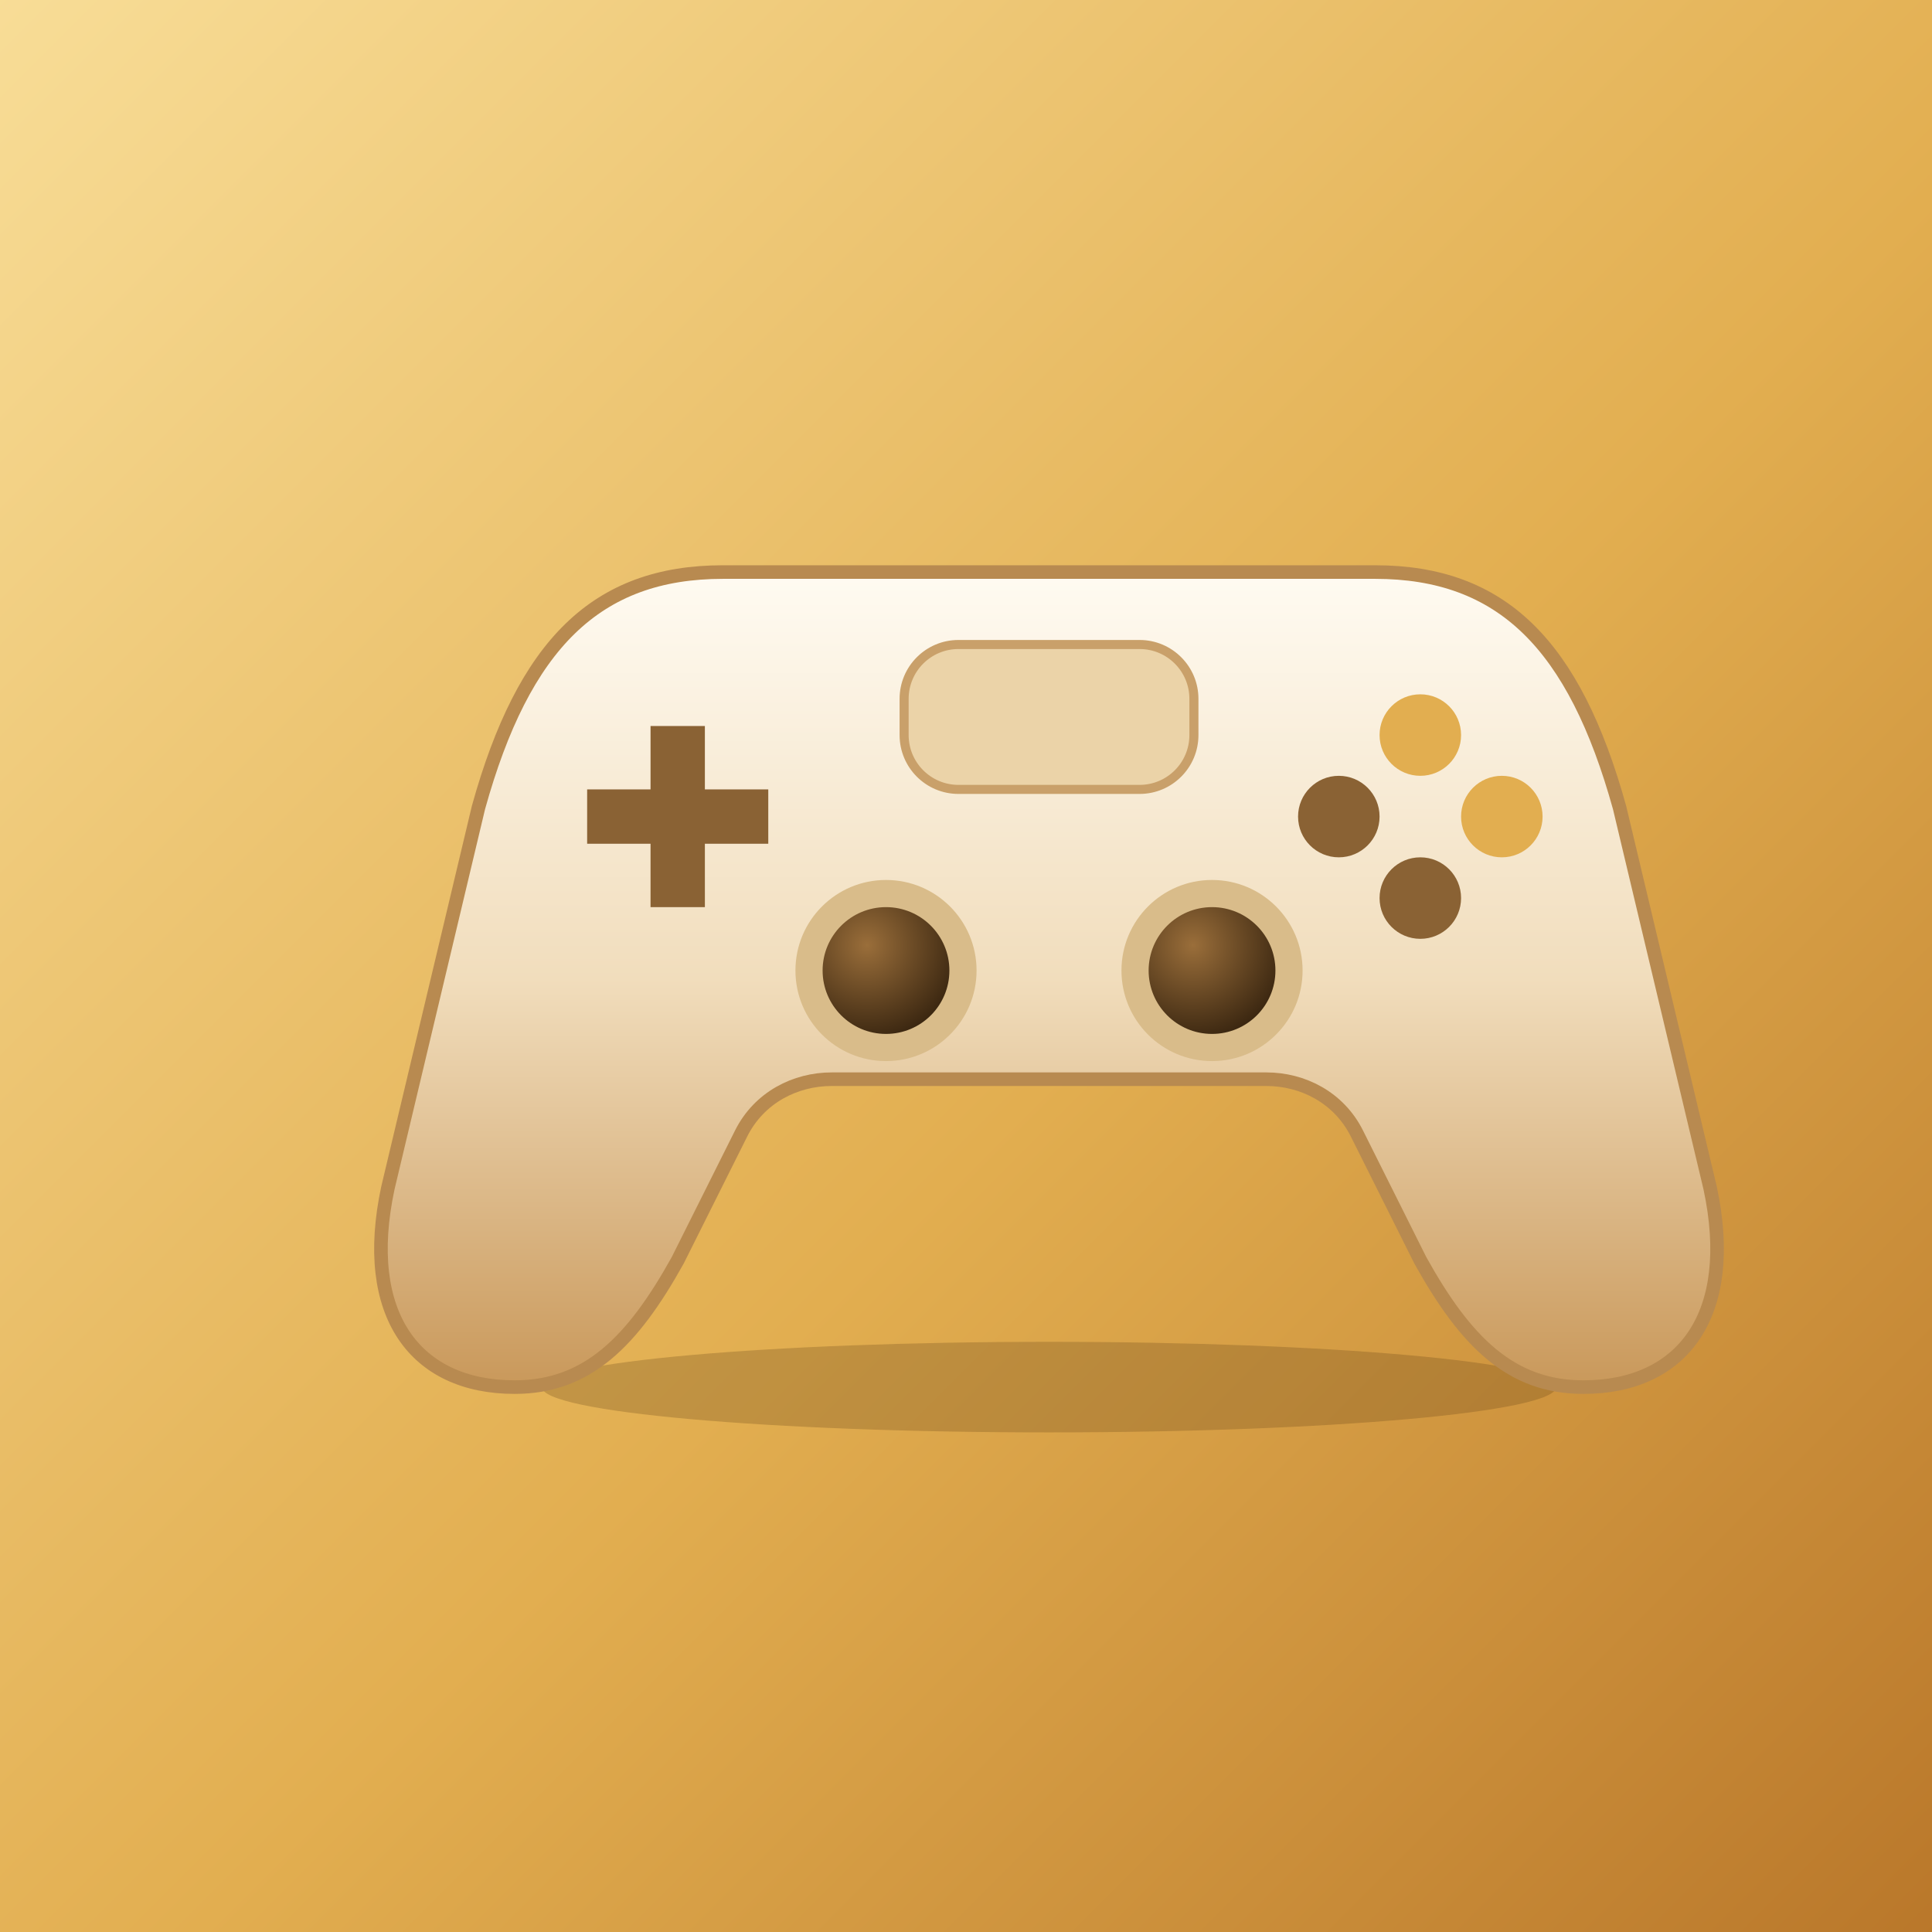
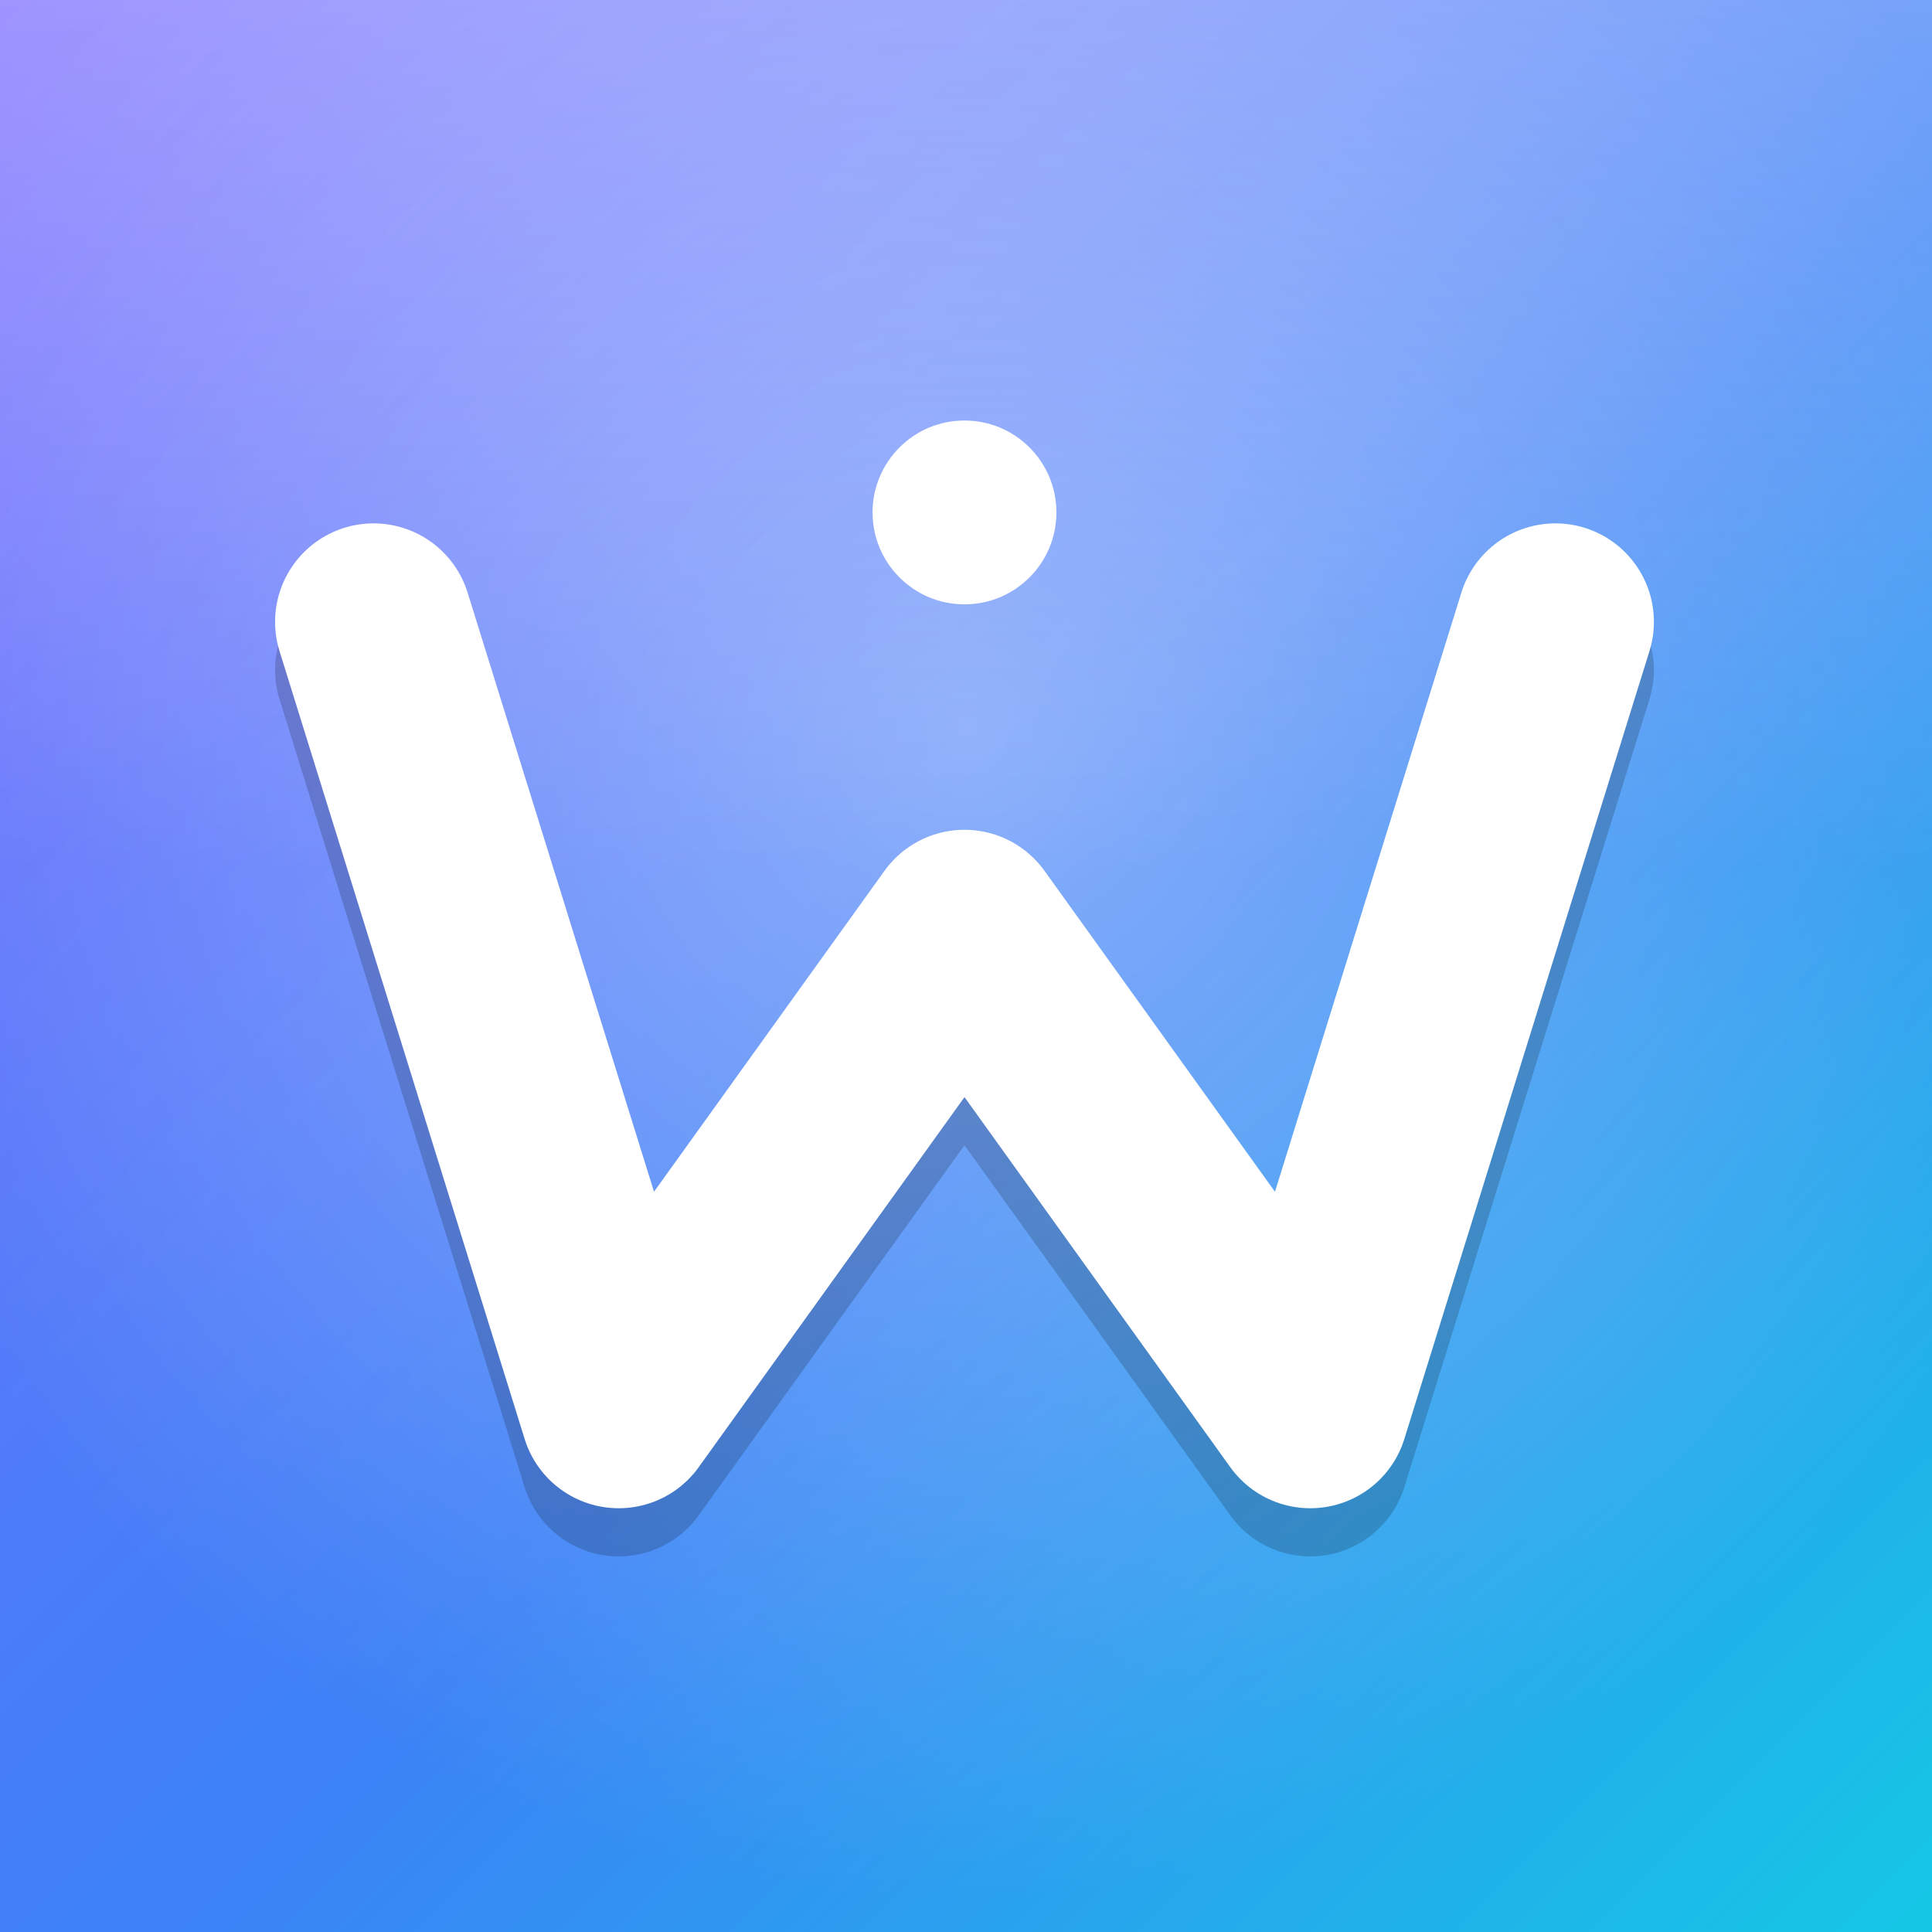
<svg xmlns="http://www.w3.org/2000/svg" viewBox="0 0 512 512">
  <defs>
    <linearGradient id="bg" x1="0" y1="0" x2="1" y2="1">
-       <stop offset="0" stop-color="#F8DD97" />
-       <stop offset=".55" stop-color="#E2AE50" />
-       <stop offset="1" stop-color="#B9772A" />
+       <stop offset="0" stop-color="#7C6CFF" />
+       <stop offset=".55" stop-color="#3B82F6" />
+       <stop offset="1" stop-color="#14C8E4" />
    </linearGradient>
-     <linearGradient id="gb" x1="0" y1="0" x2="0" y2="1">
-       <stop offset="0" stop-color="#FFFBF2" />
-       <stop offset=".5" stop-color="#F1DDBC" />
-       <stop offset="1" stop-color="#C9985A" />
+     <radialGradient id="glow" cx=".5" cy=".38" r=".6">
+       <stop offset="0" stop-color="#fff" stop-opacity=".38" />
+       <stop offset="1" stop-color="#fff" stop-opacity="0" />
+     </radialGradient>
+     <linearGradient id="gloss" x1="0" y1="0" x2="0" y2="1">
+       <stop offset="0" stop-color="#fff" stop-opacity=".28" />
+       <stop offset=".45" stop-color="#fff" stop-opacity="0" />
    </linearGradient>
-     <radialGradient id="gs" cx=".35" cy=".3" r=".85">
-       <stop offset="0" stop-color="#9A6E3A" />
-       <stop offset="1" stop-color="#2E1D0B" />
-     </radialGradient>
  </defs>
  <rect width="512" height="512" fill="url(#bg)" />
-   <g transform="translate(86 118) scale(2.4)">
-     <ellipse cx="80" cy="104" rx="56" ry="5" fill="#5A3A12" opacity=".25" />
-     <path d="M44 14C30 14 22 22 17 40L7 82C4 96 10 104 21 104 29 104 34 99 39 90L46 76C48 72 52 70 56 70H104C108 70 112 72 114 76L121 90C126 99 131 104 139 104 150 104 156 96 153 82L143 40C138 22 130 14 116 14Z" fill="url(#gb)" stroke="#B88A50" stroke-width="1.5" />
-     <rect x="64" y="22" width="32" height="16" rx="6" fill="#EBD3A8" stroke="#C9A06A" />
-     <circle cx="62" cy="58" r="10" fill="#D9BC8A" />
-     <circle cx="62" cy="58" r="7" fill="url(#gs)" />
-     <circle cx="98" cy="58" r="10" fill="#D9BC8A" />
-     <circle cx="98" cy="58" r="7" fill="url(#gs)" />
-     <path d="M36 31h6v7h7v6h-7v7h-6v-7h-7v-6h7z" fill="#8A6234" />
-     <circle cx="121" cy="32" r="4.5" fill="#E2AE50" />
-     <circle cx="121" cy="50" r="4.5" fill="#8A6234" />
-     <circle cx="112" cy="41" r="4.5" fill="#8A6234" />
-     <circle cx="130" cy="41" r="4.5" fill="#E2AE50" />
+   <rect width="512" height="512" fill="url(#glow)" />
+   <rect width="512" height="512" fill="url(#gloss)" />
+   <g transform="translate(70 101) scale(5.8)">
+     <path d="M5 11l11.2 36L32 25l15.8 22L59 11" fill="none" stroke="#000" stroke-opacity=".18" stroke-width="9" stroke-linecap="round" stroke-linejoin="round" transform="translate(0 2.2)" />
+     <path d="M5 11l11.2 36L32 25l15.8 22L59 11" fill="none" stroke="#fff" stroke-width="9" stroke-linecap="round" stroke-linejoin="round" />
+     <circle cx="32" cy="6" r="4.2" fill="#fff" />
  </g>
</svg>
